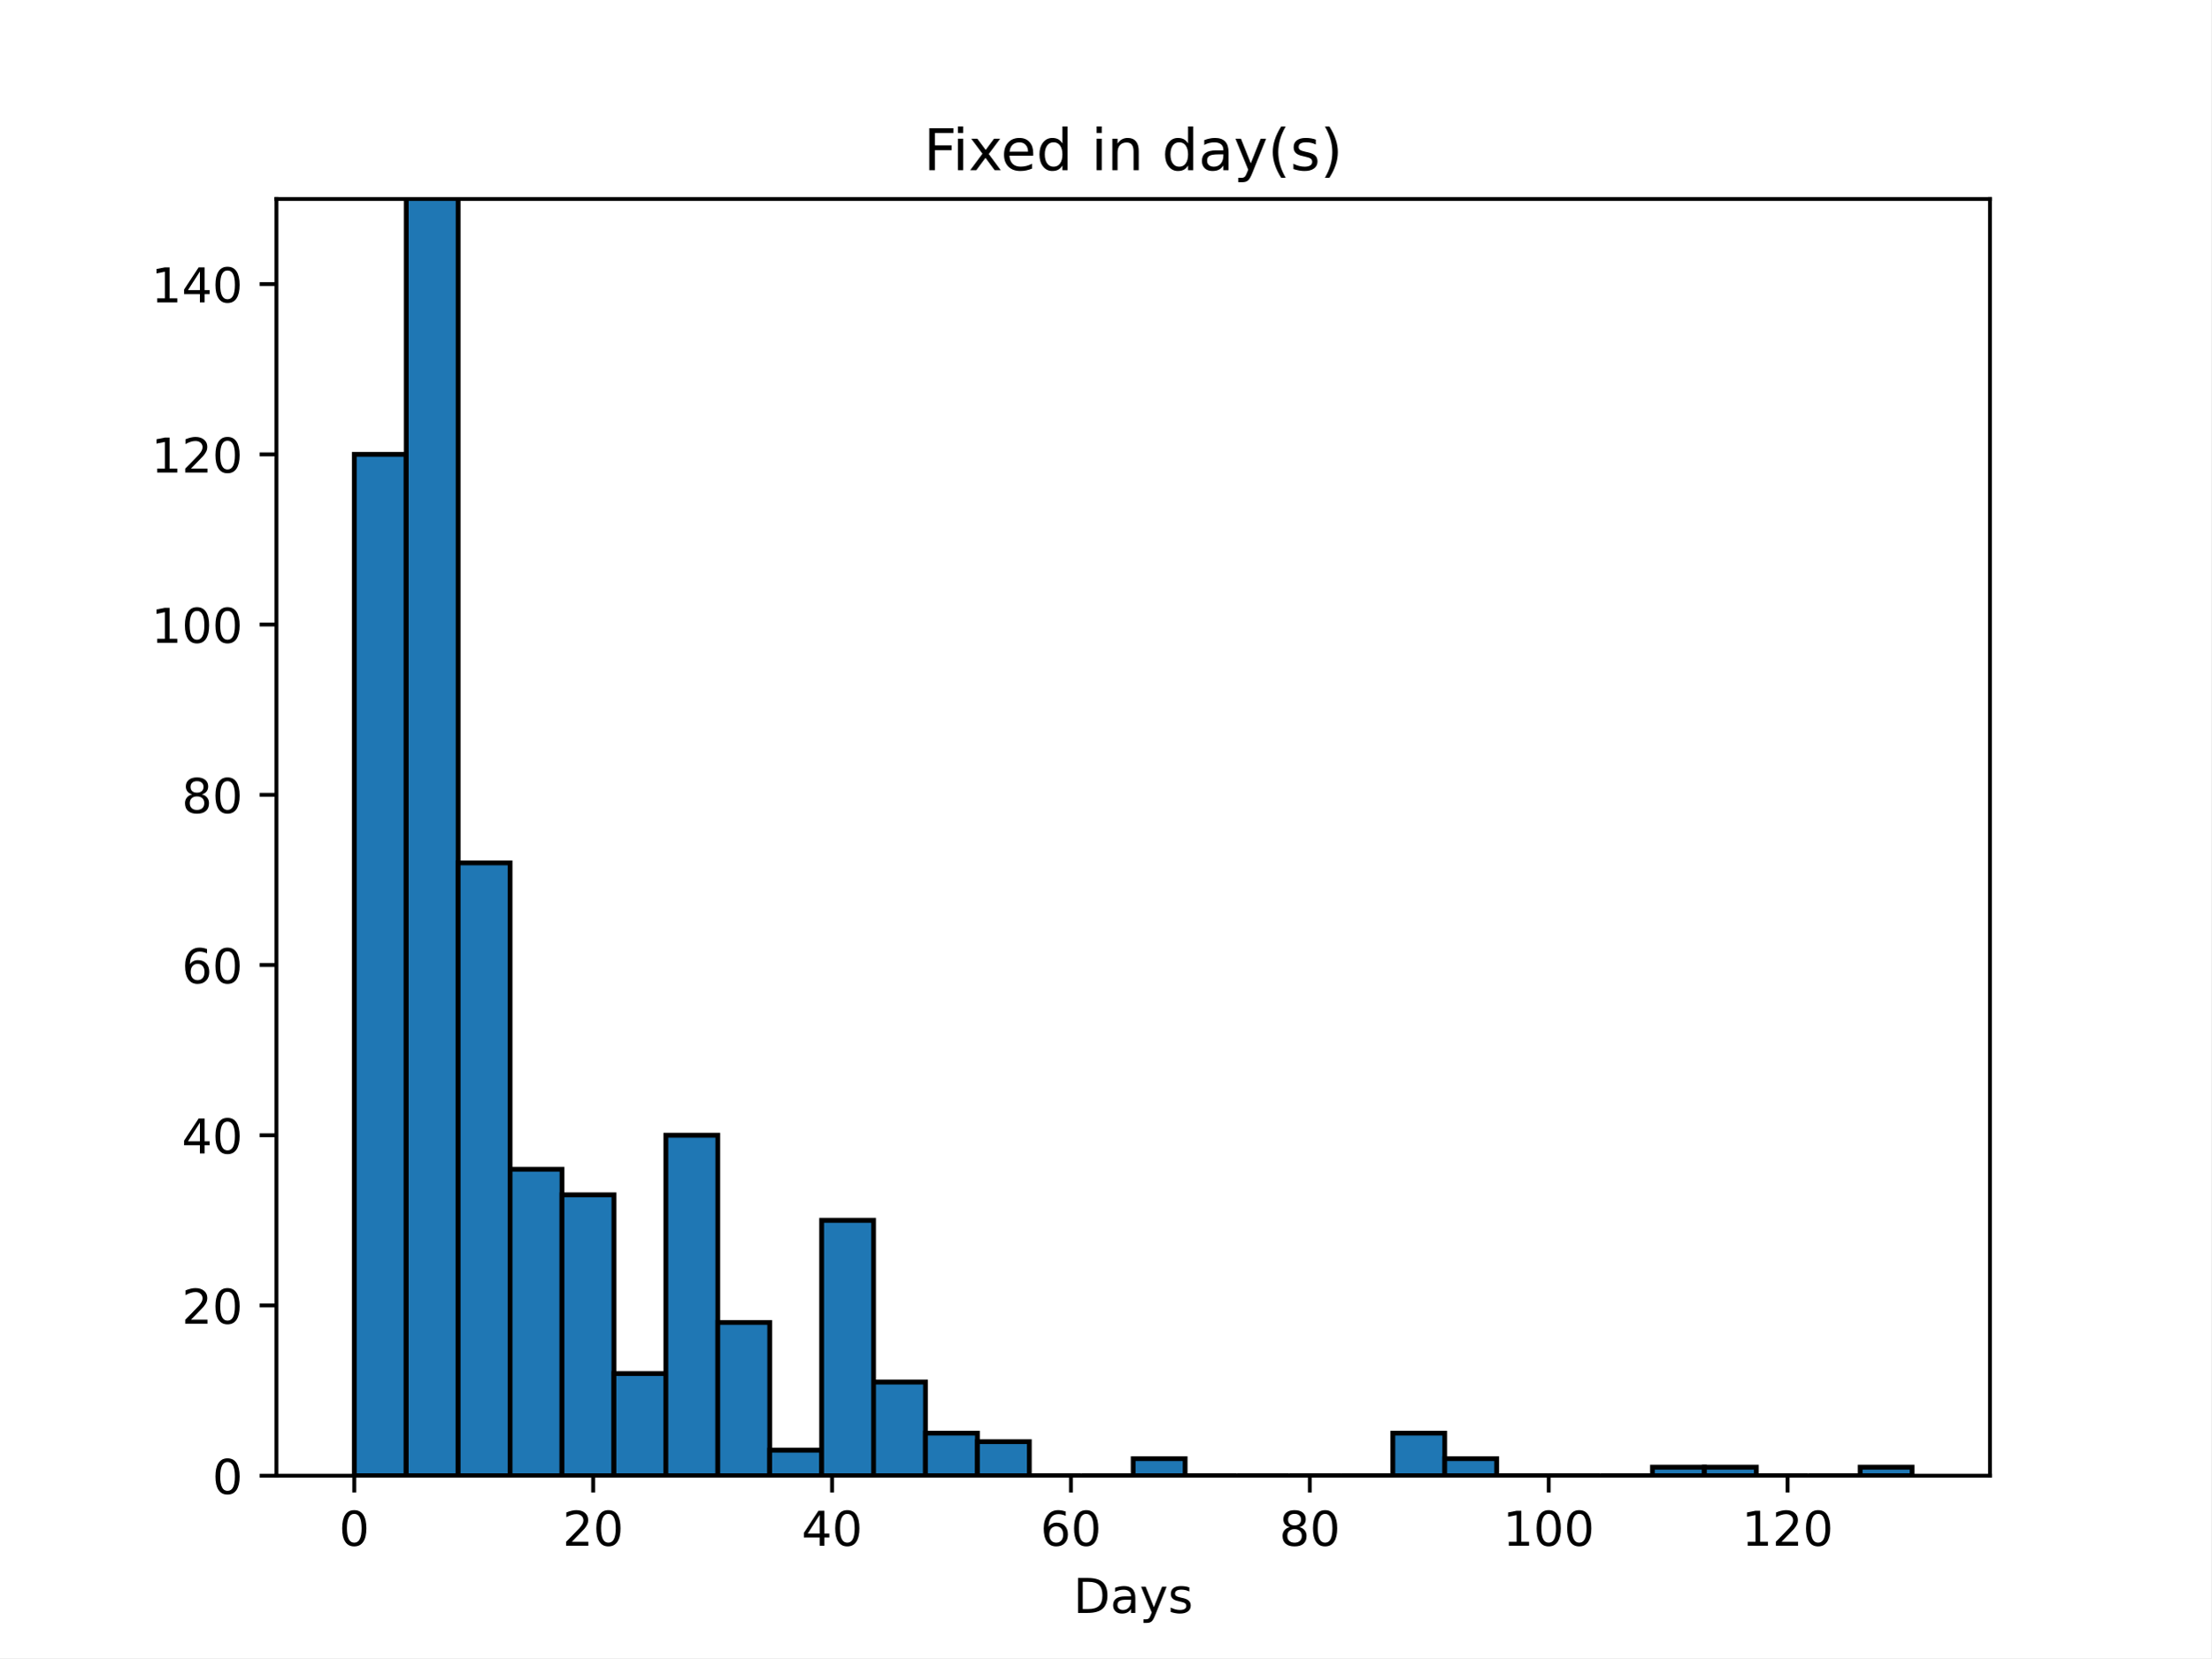
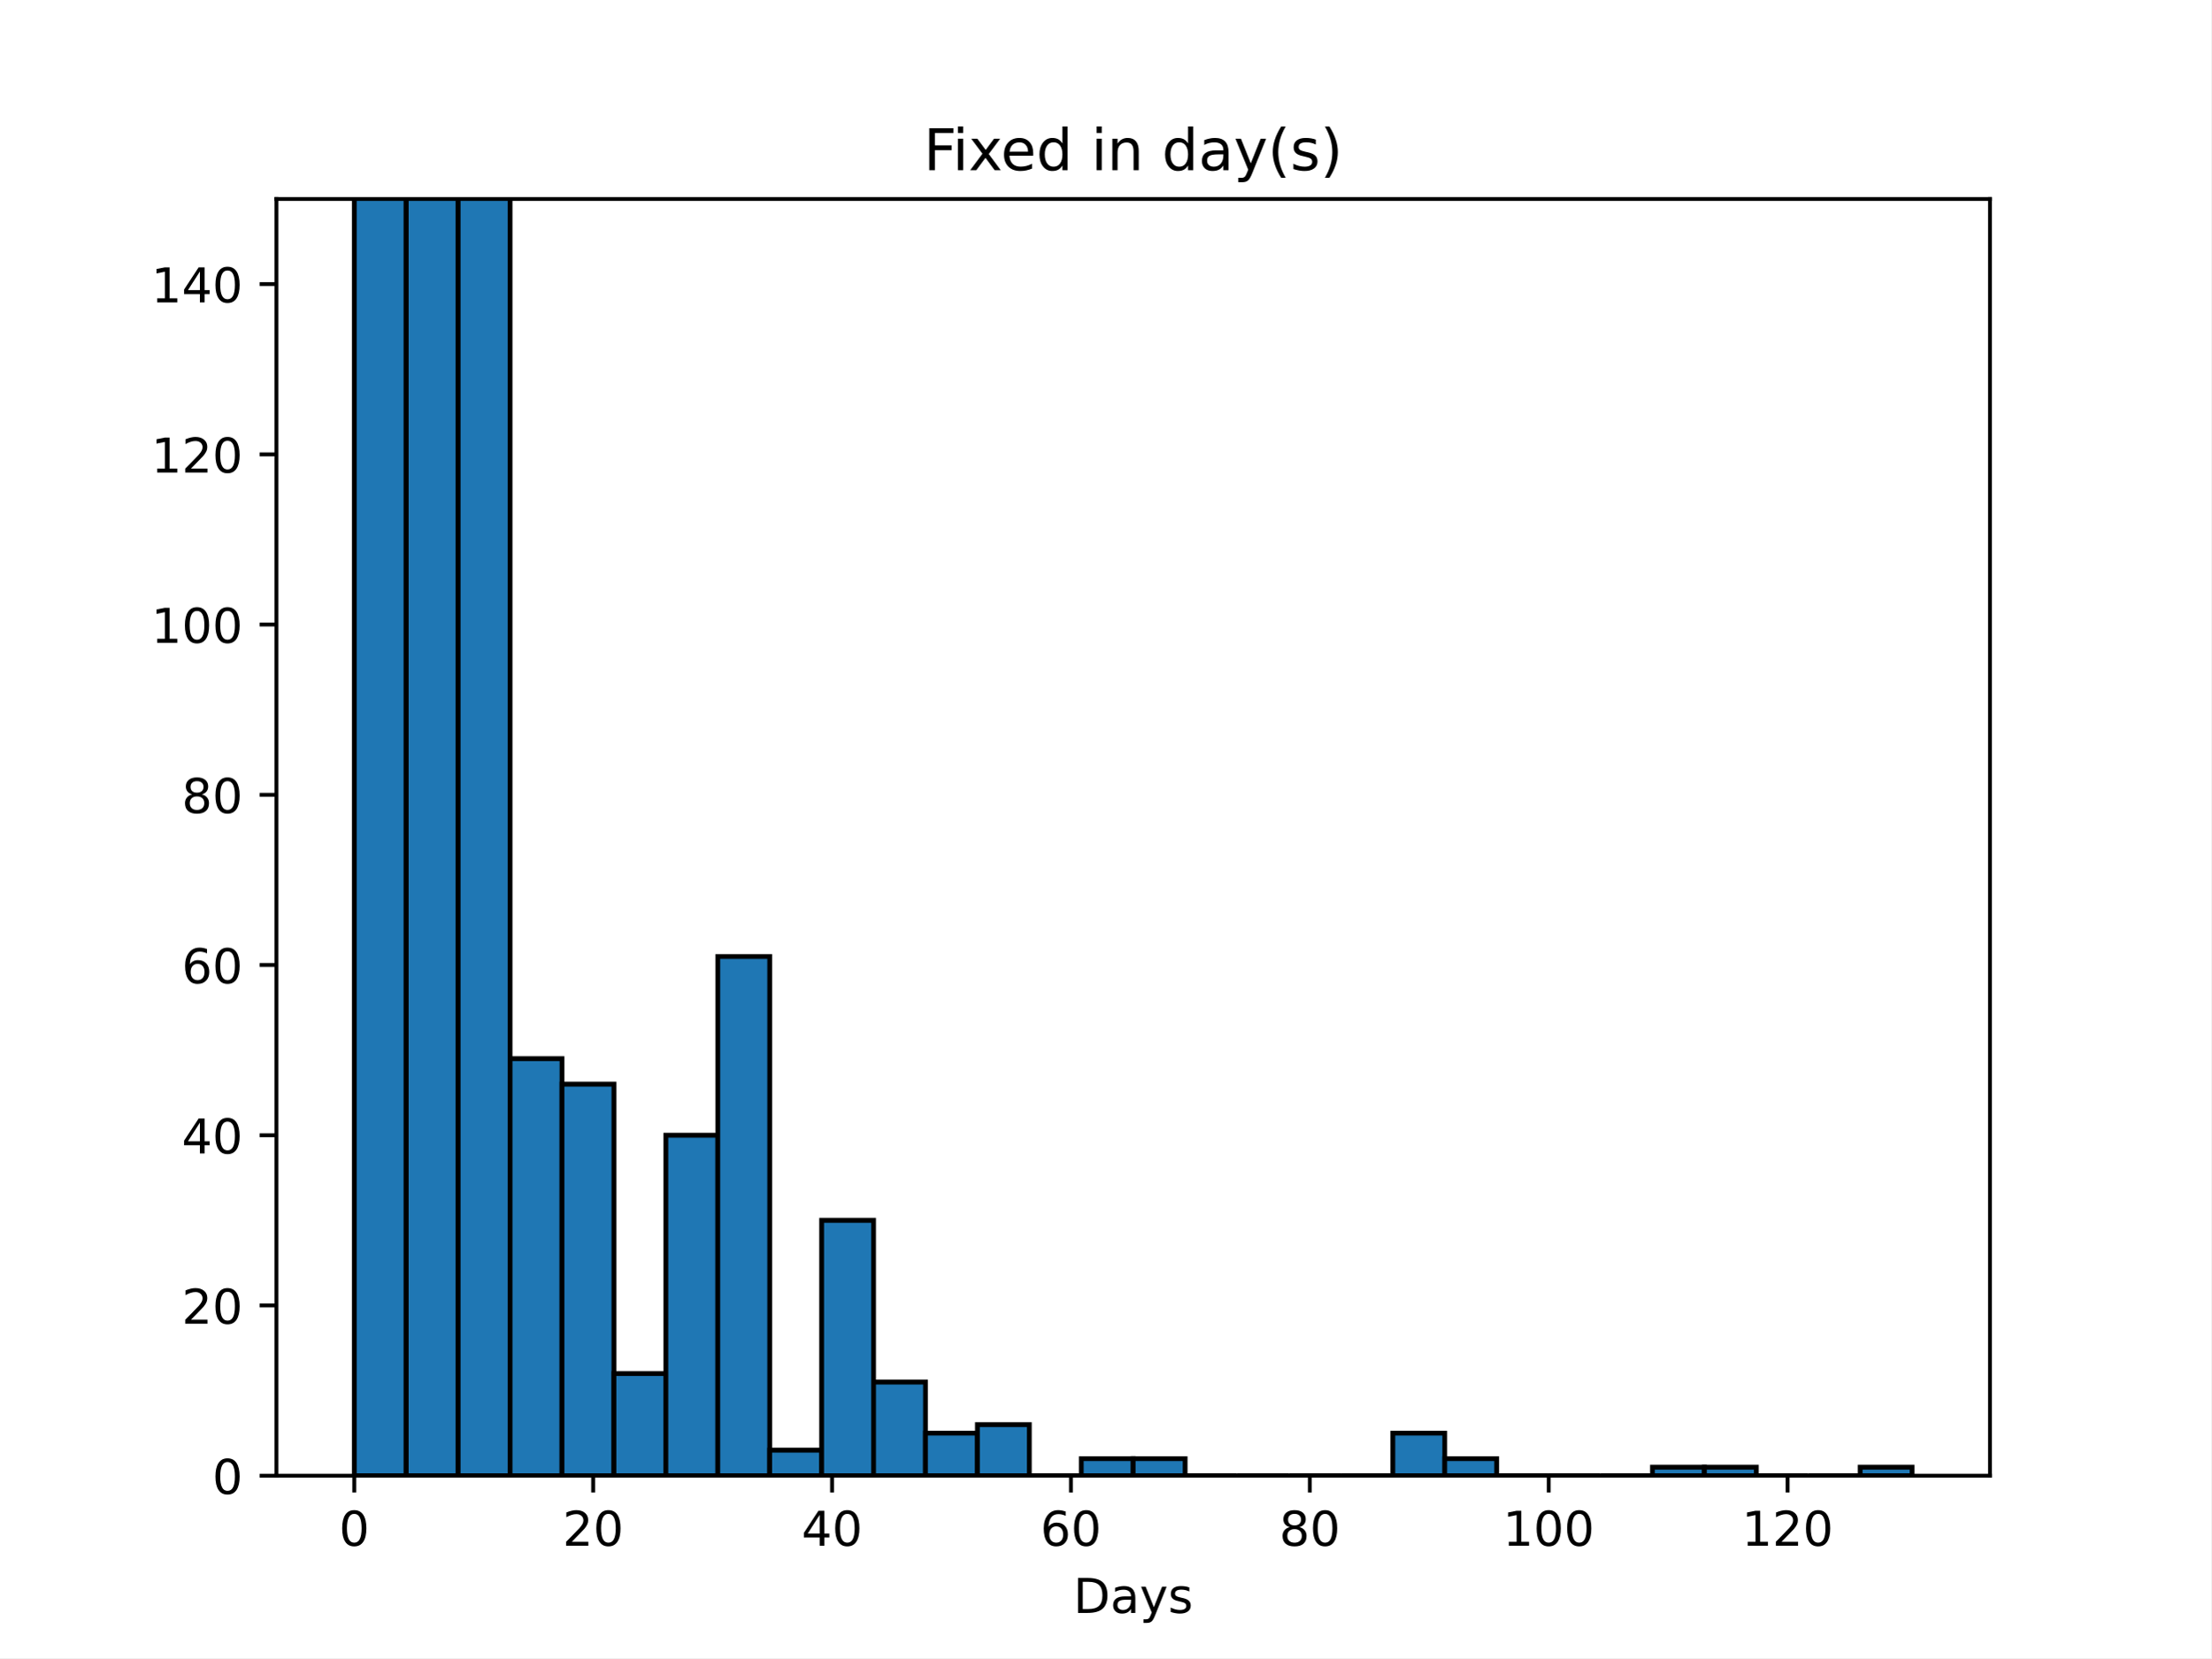
<svg xmlns="http://www.w3.org/2000/svg" xmlns:xlink="http://www.w3.org/1999/xlink" width="460.8pt" height="345.6pt" viewBox="0 0 460.8 345.6" version="1.1">
  <defs>
    <style type="text/css">*{stroke-linejoin: round; stroke-linecap: butt}</style>
  </defs>
  <g id="figure_1">
    <g id="patch_1">
      <path d="M 0 345.6  L 460.8 345.6  L 460.8 0  L 0 0  z " style="fill: #ffffff" />
    </g>
    <g id="axes_1">
      <g id="patch_2">
        <path d="M 57.6 307.584  L 414.72 307.584  L 414.72 41.472  L 57.6 41.472  z " style="fill: #ffffff" />
      </g>
      <g id="patch_3">
-         <path d="M 73.833 307.584  L 84.655 307.584  L 84.655 94.694  L 73.833 94.694  z " clip-path="url(#pbd4286ffa8)" style="fill: #1f77b4; stroke: #000000; stroke-linejoin: miter" />
+         <path d="M 73.833 307.584  L 84.655 307.584  L 84.655 30.828  L 73.833 30.828  z " clip-path="url(#p1c0fcd4fd0)" style="fill: #1f77b4; stroke: #000000; stroke-linejoin: miter" />
      </g>
      <g id="patch_4">
-         <path d="M 84.655 307.584  L 95.476 307.584  L 95.476 -59.651  L 84.655 -59.651  z " clip-path="url(#pbd4286ffa8)" style="fill: #1f77b4; stroke: #000000; stroke-linejoin: miter" />
+         <path d="M 84.655 307.584  L 95.476 307.584  L 95.476 -57.876  L 84.655 -57.876  z " clip-path="url(#p1c0fcd4fd0)" style="fill: #1f77b4; stroke: #000000; stroke-linejoin: miter" />
      </g>
      <g id="patch_5">
-         <path d="M 95.476 307.584  L 106.298 307.584  L 106.298 179.85  L 95.476 179.85  z " clip-path="url(#pbd4286ffa8)" style="fill: #1f77b4; stroke: #000000; stroke-linejoin: miter" />
+         <path d="M 95.476 307.584  L 106.298 307.584  L 106.298 23.731  L 95.476 23.731  z " clip-path="url(#p1c0fcd4fd0)" style="fill: #1f77b4; stroke: #000000; stroke-linejoin: miter" />
      </g>
      <g id="patch_6">
-         <path d="M 106.298 307.584  L 117.12 307.584  L 117.12 243.717  L 106.298 243.717  z " clip-path="url(#pbd4286ffa8)" style="fill: #1f77b4; stroke: #000000; stroke-linejoin: miter" />
+         <path d="M 106.298 307.584  L 117.12 307.584  L 117.12 220.654  L 106.298 220.654  z " clip-path="url(#p1c0fcd4fd0)" style="fill: #1f77b4; stroke: #000000; stroke-linejoin: miter" />
      </g>
      <g id="patch_7">
-         <path d="M 117.12 307.584  L 127.942 307.584  L 127.942 249.039  L 117.12 249.039  z " clip-path="url(#pbd4286ffa8)" style="fill: #1f77b4; stroke: #000000; stroke-linejoin: miter" />
+         <path d="M 117.12 307.584  L 127.942 307.584  L 127.942 225.976  L 117.12 225.976  z " clip-path="url(#p1c0fcd4fd0)" style="fill: #1f77b4; stroke: #000000; stroke-linejoin: miter" />
      </g>
      <g id="patch_8">
-         <path d="M 127.942 307.584  L 138.764 307.584  L 138.764 286.295  L 127.942 286.295  z " clip-path="url(#pbd4286ffa8)" style="fill: #1f77b4; stroke: #000000; stroke-linejoin: miter" />
+         <path d="M 127.942 307.584  L 138.764 307.584  L 138.764 286.295  L 127.942 286.295  z " clip-path="url(#p1c0fcd4fd0)" style="fill: #1f77b4; stroke: #000000; stroke-linejoin: miter" />
      </g>
      <g id="patch_9">
-         <path d="M 138.764 307.584  L 149.585 307.584  L 149.585 236.621  L 138.764 236.621  z " clip-path="url(#pbd4286ffa8)" style="fill: #1f77b4; stroke: #000000; stroke-linejoin: miter" />
+         <path d="M 138.764 307.584  L 149.585 307.584  L 149.585 236.621  L 138.764 236.621  z " clip-path="url(#p1c0fcd4fd0)" style="fill: #1f77b4; stroke: #000000; stroke-linejoin: miter" />
      </g>
      <g id="patch_10">
-         <path d="M 149.585 307.584  L 160.407 307.584  L 160.407 275.651  L 149.585 275.651  z " clip-path="url(#pbd4286ffa8)" style="fill: #1f77b4; stroke: #000000; stroke-linejoin: miter" />
+         <path d="M 149.585 307.584  L 160.407 307.584  L 160.407 199.365  L 149.585 199.365  z " clip-path="url(#p1c0fcd4fd0)" style="fill: #1f77b4; stroke: #000000; stroke-linejoin: miter" />
      </g>
      <g id="patch_11">
-         <path d="M 160.407 307.584  L 171.229 307.584  L 171.229 302.262  L 160.407 302.262  z " clip-path="url(#pbd4286ffa8)" style="fill: #1f77b4; stroke: #000000; stroke-linejoin: miter" />
+         <path d="M 160.407 307.584  L 171.229 307.584  L 171.229 302.262  L 160.407 302.262  z " clip-path="url(#p1c0fcd4fd0)" style="fill: #1f77b4; stroke: #000000; stroke-linejoin: miter" />
      </g>
      <g id="patch_12">
-         <path d="M 171.229 307.584  L 182.051 307.584  L 182.051 254.362  L 171.229 254.362  z " clip-path="url(#pbd4286ffa8)" style="fill: #1f77b4; stroke: #000000; stroke-linejoin: miter" />
+         <path d="M 171.229 307.584  L 182.051 307.584  L 182.051 254.362  L 171.229 254.362  z " clip-path="url(#p1c0fcd4fd0)" style="fill: #1f77b4; stroke: #000000; stroke-linejoin: miter" />
      </g>
      <g id="patch_13">
-         <path d="M 182.051 307.584  L 192.873 307.584  L 192.873 288.069  L 182.051 288.069  z " clip-path="url(#pbd4286ffa8)" style="fill: #1f77b4; stroke: #000000; stroke-linejoin: miter" />
+         <path d="M 182.051 307.584  L 192.873 307.584  L 192.873 288.069  L 182.051 288.069  z " clip-path="url(#p1c0fcd4fd0)" style="fill: #1f77b4; stroke: #000000; stroke-linejoin: miter" />
      </g>
      <g id="patch_14">
-         <path d="M 192.873 307.584  L 203.695 307.584  L 203.695 298.714  L 192.873 298.714  z " clip-path="url(#pbd4286ffa8)" style="fill: #1f77b4; stroke: #000000; stroke-linejoin: miter" />
+         <path d="M 192.873 307.584  L 203.695 307.584  L 203.695 298.714  L 192.873 298.714  z " clip-path="url(#p1c0fcd4fd0)" style="fill: #1f77b4; stroke: #000000; stroke-linejoin: miter" />
      </g>
      <g id="patch_15">
-         <path d="M 203.695 307.584  L 214.516 307.584  L 214.516 300.488  L 203.695 300.488  z " clip-path="url(#pbd4286ffa8)" style="fill: #1f77b4; stroke: #000000; stroke-linejoin: miter" />
+         <path d="M 203.695 307.584  L 214.516 307.584  L 214.516 296.94  L 203.695 296.94  z " clip-path="url(#p1c0fcd4fd0)" style="fill: #1f77b4; stroke: #000000; stroke-linejoin: miter" />
      </g>
      <g id="patch_16">
-         <path d="M 214.516 307.584  L 225.338 307.584  L 225.338 307.584  L 214.516 307.584  z " clip-path="url(#pbd4286ffa8)" style="fill: #1f77b4; stroke: #000000; stroke-linejoin: miter" />
+         <path d="M 214.516 307.584  L 225.338 307.584  L 225.338 307.584  L 214.516 307.584  z " clip-path="url(#p1c0fcd4fd0)" style="fill: #1f77b4; stroke: #000000; stroke-linejoin: miter" />
      </g>
      <g id="patch_17">
-         <path d="M 225.338 307.584  L 236.16 307.584  L 236.16 307.584  L 225.338 307.584  z " clip-path="url(#pbd4286ffa8)" style="fill: #1f77b4; stroke: #000000; stroke-linejoin: miter" />
+         <path d="M 225.338 307.584  L 236.16 307.584  L 236.16 304.036  L 225.338 304.036  z " clip-path="url(#p1c0fcd4fd0)" style="fill: #1f77b4; stroke: #000000; stroke-linejoin: miter" />
      </g>
      <g id="patch_18">
-         <path d="M 236.16 307.584  L 246.982 307.584  L 246.982 304.036  L 236.16 304.036  z " clip-path="url(#pbd4286ffa8)" style="fill: #1f77b4; stroke: #000000; stroke-linejoin: miter" />
+         <path d="M 236.16 307.584  L 246.982 307.584  L 246.982 304.036  L 236.16 304.036  z " clip-path="url(#p1c0fcd4fd0)" style="fill: #1f77b4; stroke: #000000; stroke-linejoin: miter" />
      </g>
      <g id="patch_19">
-         <path d="M 246.982 307.584  L 257.804 307.584  L 257.804 307.584  L 246.982 307.584  z " clip-path="url(#pbd4286ffa8)" style="fill: #1f77b4; stroke: #000000; stroke-linejoin: miter" />
+         <path d="M 246.982 307.584  L 257.804 307.584  L 257.804 307.584  L 246.982 307.584  z " clip-path="url(#p1c0fcd4fd0)" style="fill: #1f77b4; stroke: #000000; stroke-linejoin: miter" />
      </g>
      <g id="patch_20">
-         <path d="M 257.804 307.584  L 268.625 307.584  L 268.625 307.584  L 257.804 307.584  z " clip-path="url(#pbd4286ffa8)" style="fill: #1f77b4; stroke: #000000; stroke-linejoin: miter" />
+         <path d="M 257.804 307.584  L 268.625 307.584  L 268.625 307.584  L 257.804 307.584  z " clip-path="url(#p1c0fcd4fd0)" style="fill: #1f77b4; stroke: #000000; stroke-linejoin: miter" />
      </g>
      <g id="patch_21">
-         <path d="M 268.625 307.584  L 279.447 307.584  L 279.447 307.584  L 268.625 307.584  z " clip-path="url(#pbd4286ffa8)" style="fill: #1f77b4; stroke: #000000; stroke-linejoin: miter" />
+         <path d="M 268.625 307.584  L 279.447 307.584  L 279.447 307.584  L 268.625 307.584  z " clip-path="url(#p1c0fcd4fd0)" style="fill: #1f77b4; stroke: #000000; stroke-linejoin: miter" />
      </g>
      <g id="patch_22">
-         <path d="M 279.447 307.584  L 290.269 307.584  L 290.269 307.584  L 279.447 307.584  z " clip-path="url(#pbd4286ffa8)" style="fill: #1f77b4; stroke: #000000; stroke-linejoin: miter" />
+         <path d="M 279.447 307.584  L 290.269 307.584  L 290.269 307.584  L 279.447 307.584  z " clip-path="url(#p1c0fcd4fd0)" style="fill: #1f77b4; stroke: #000000; stroke-linejoin: miter" />
      </g>
      <g id="patch_23">
-         <path d="M 290.269 307.584  L 301.091 307.584  L 301.091 298.714  L 290.269 298.714  z " clip-path="url(#pbd4286ffa8)" style="fill: #1f77b4; stroke: #000000; stroke-linejoin: miter" />
+         <path d="M 290.269 307.584  L 301.091 307.584  L 301.091 298.714  L 290.269 298.714  z " clip-path="url(#p1c0fcd4fd0)" style="fill: #1f77b4; stroke: #000000; stroke-linejoin: miter" />
      </g>
      <g id="patch_24">
-         <path d="M 301.091 307.584  L 311.913 307.584  L 311.913 304.036  L 301.091 304.036  z " clip-path="url(#pbd4286ffa8)" style="fill: #1f77b4; stroke: #000000; stroke-linejoin: miter" />
+         <path d="M 301.091 307.584  L 311.913 307.584  L 311.913 304.036  L 301.091 304.036  z " clip-path="url(#p1c0fcd4fd0)" style="fill: #1f77b4; stroke: #000000; stroke-linejoin: miter" />
      </g>
      <g id="patch_25">
-         <path d="M 311.913 307.584  L 322.735 307.584  L 322.735 307.584  L 311.913 307.584  z " clip-path="url(#pbd4286ffa8)" style="fill: #1f77b4; stroke: #000000; stroke-linejoin: miter" />
+         <path d="M 311.913 307.584  L 322.735 307.584  L 322.735 307.584  L 311.913 307.584  z " clip-path="url(#p1c0fcd4fd0)" style="fill: #1f77b4; stroke: #000000; stroke-linejoin: miter" />
      </g>
      <g id="patch_26">
-         <path d="M 322.735 307.584  L 333.556 307.584  L 333.556 307.584  L 322.735 307.584  z " clip-path="url(#pbd4286ffa8)" style="fill: #1f77b4; stroke: #000000; stroke-linejoin: miter" />
+         <path d="M 322.735 307.584  L 333.556 307.584  L 333.556 307.584  L 322.735 307.584  z " clip-path="url(#p1c0fcd4fd0)" style="fill: #1f77b4; stroke: #000000; stroke-linejoin: miter" />
      </g>
      <g id="patch_27">
-         <path d="M 333.556 307.584  L 344.378 307.584  L 344.378 307.584  L 333.556 307.584  z " clip-path="url(#pbd4286ffa8)" style="fill: #1f77b4; stroke: #000000; stroke-linejoin: miter" />
+         <path d="M 333.556 307.584  L 344.378 307.584  L 344.378 307.584  L 333.556 307.584  z " clip-path="url(#p1c0fcd4fd0)" style="fill: #1f77b4; stroke: #000000; stroke-linejoin: miter" />
      </g>
      <g id="patch_28">
-         <path d="M 344.378 307.584  L 355.2 307.584  L 355.2 305.81  L 344.378 305.81  z " clip-path="url(#pbd4286ffa8)" style="fill: #1f77b4; stroke: #000000; stroke-linejoin: miter" />
+         <path d="M 344.378 307.584  L 355.2 307.584  L 355.2 305.81  L 344.378 305.81  z " clip-path="url(#p1c0fcd4fd0)" style="fill: #1f77b4; stroke: #000000; stroke-linejoin: miter" />
      </g>
      <g id="patch_29">
-         <path d="M 355.2 307.584  L 366.022 307.584  L 366.022 305.81  L 355.2 305.81  z " clip-path="url(#pbd4286ffa8)" style="fill: #1f77b4; stroke: #000000; stroke-linejoin: miter" />
+         <path d="M 355.2 307.584  L 366.022 307.584  L 366.022 305.81  L 355.2 305.81  z " clip-path="url(#p1c0fcd4fd0)" style="fill: #1f77b4; stroke: #000000; stroke-linejoin: miter" />
      </g>
      <g id="patch_30">
-         <path d="M 366.022 307.584  L 376.844 307.584  L 376.844 307.584  L 366.022 307.584  z " clip-path="url(#pbd4286ffa8)" style="fill: #1f77b4; stroke: #000000; stroke-linejoin: miter" />
+         <path d="M 366.022 307.584  L 376.844 307.584  L 376.844 307.584  L 366.022 307.584  z " clip-path="url(#p1c0fcd4fd0)" style="fill: #1f77b4; stroke: #000000; stroke-linejoin: miter" />
      </g>
      <g id="patch_31">
-         <path d="M 376.844 307.584  L 387.665 307.584  L 387.665 307.584  L 376.844 307.584  z " clip-path="url(#pbd4286ffa8)" style="fill: #1f77b4; stroke: #000000; stroke-linejoin: miter" />
+         <path d="M 376.844 307.584  L 387.665 307.584  L 387.665 307.584  L 376.844 307.584  z " clip-path="url(#p1c0fcd4fd0)" style="fill: #1f77b4; stroke: #000000; stroke-linejoin: miter" />
      </g>
      <g id="patch_32">
-         <path d="M 387.665 307.584  L 398.487 307.584  L 398.487 305.81  L 387.665 305.81  z " clip-path="url(#pbd4286ffa8)" style="fill: #1f77b4; stroke: #000000; stroke-linejoin: miter" />
+         <path d="M 387.665 307.584  L 398.487 307.584  L 398.487 305.81  L 387.665 305.81  z " clip-path="url(#p1c0fcd4fd0)" style="fill: #1f77b4; stroke: #000000; stroke-linejoin: miter" />
      </g>
      <g id="matplotlib.axis_1">
        <g id="xtick_1">
          <g id="line2d_1">
            <defs>
-               <path id="m1cabbea850" d="M 0 0  L 0 3.5  " style="stroke: #000000; stroke-width: 0.8" />
+               <path id="m74e9aa4890" d="M 0 0  L 0 3.5  " style="stroke: #000000; stroke-width: 0.8" />
            </defs>
            <g>
-               <use xlink:href="#m1cabbea850" x="73.825" y="307.584" style="stroke: #000000; stroke-width: 0.8" />
+               <use xlink:href="#m74e9aa4890" x="73.825" y="307.584" style="stroke: #000000; stroke-width: 0.8" />
            </g>
          </g>
          <g id="text_1">
            <g transform="translate(70.64381 322.1817) scale(0.1 -0.1)">
              <defs>
                <path id="DejaVuSans-13" d="M 2034 4250  Q 1547 4250 1301 3770  Q 1056 3291 1056 2328  Q 1056 1369 1301 889  Q 1547 409 2034 409  Q 2525 409 2770 889  Q 3016 1369 3016 2328  Q 3016 3291 2770 3770  Q 2525 4250 2034 4250  z M 2034 4750  Q 2819 4750 3233 4129  Q 3647 3509 3647 2328  Q 3647 1150 3233 529  Q 2819 -91 2034 -91  Q 1250 -91 836 529  Q 422 1150 422 2328  Q 422 3509 836 4129  Q 1250 4750 2034 4750  z " transform="scale(0.015625)" />
              </defs>
              <use xlink:href="#DejaVuSans-13" />
            </g>
          </g>
        </g>
        <g id="xtick_2">
          <g id="line2d_2">
            <g>
-               <use xlink:href="#m1cabbea850" x="123.612" y="307.584" style="stroke: #000000; stroke-width: 0.8" />
+               <use xlink:href="#m74e9aa4890" x="123.612" y="307.584" style="stroke: #000000; stroke-width: 0.8" />
            </g>
          </g>
          <g id="text_2">
            <g transform="translate(117.2493 322.1817) scale(0.1 -0.1)">
              <defs>
                <path id="DejaVuSans-15" d="M 1228 531  L 3431 531  L 3431 0  L 469 0  L 469 531  Q 828 903 1448 1529  Q 2069 2156 2228 2338  Q 2531 2678 2651 2914  Q 2772 3150 2772 3378  Q 2772 3750 2511 3984  Q 2250 4219 1831 4219  Q 1534 4219 1204 4116  Q 875 4013 500 3803  L 500 4441  Q 881 4594 1212 4672  Q 1544 4750 1819 4750  Q 2544 4750 2975 4387  Q 3406 4025 3406 3419  Q 3406 3131 3298 2873  Q 3191 2616 2906 2266  Q 2828 2175 2409 1742  Q 1991 1309 1228 531  z " transform="scale(0.015625)" />
              </defs>
              <use xlink:href="#DejaVuSans-15" />
              <use xlink:href="#DejaVuSans-13" transform="translate(63.625 0)" />
            </g>
          </g>
        </g>
        <g id="xtick_3">
          <g id="line2d_3">
            <g>
-               <use xlink:href="#m1cabbea850" x="173.398" y="307.584" style="stroke: #000000; stroke-width: 0.8" />
+               <use xlink:href="#m74e9aa4890" x="173.398" y="307.584" style="stroke: #000000; stroke-width: 0.8" />
            </g>
          </g>
          <g id="text_3">
            <g transform="translate(167.036 322.1817) scale(0.1 -0.1)">
              <defs>
                <path id="DejaVuSans-17" d="M 2419 4116  L 825 1625  L 2419 1625  L 2419 4116  z M 2253 4666  L 3047 4666  L 3047 1625  L 3713 1625  L 3713 1100  L 3047 1100  L 3047 0  L 2419 0  L 2419 1100  L 313 1100  L 313 1709  L 2253 4666  z " transform="scale(0.015625)" />
              </defs>
              <use xlink:href="#DejaVuSans-17" />
              <use xlink:href="#DejaVuSans-13" transform="translate(63.625 0)" />
            </g>
          </g>
        </g>
        <g id="xtick_4">
          <g id="line2d_4">
            <g>
-               <use xlink:href="#m1cabbea850" x="223.185" y="307.584" style="stroke: #000000; stroke-width: 0.8" />
+               <use xlink:href="#m74e9aa4890" x="223.185" y="307.584" style="stroke: #000000; stroke-width: 0.8" />
            </g>
          </g>
          <g id="text_4">
            <g transform="translate(216.8227 322.1817) scale(0.1 -0.1)">
              <defs>
                <path id="DejaVuSans-19" d="M 2113 2584  Q 1688 2584 1439 2293  Q 1191 2003 1191 1497  Q 1191 994 1439 701  Q 1688 409 2113 409  Q 2538 409 2786 701  Q 3034 994 3034 1497  Q 3034 2003 2786 2293  Q 2538 2584 2113 2584  z M 3366 4563  L 3366 3988  Q 3128 4100 2886 4159  Q 2644 4219 2406 4219  Q 1781 4219 1451 3797  Q 1122 3375 1075 2522  Q 1259 2794 1537 2939  Q 1816 3084 2150 3084  Q 2853 3084 3261 2657  Q 3669 2231 3669 1497  Q 3669 778 3244 343  Q 2819 -91 2113 -91  Q 1303 -91 875 529  Q 447 1150 447 2328  Q 447 3434 972 4092  Q 1497 4750 2381 4750  Q 2619 4750 2861 4703  Q 3103 4656 3366 4563  z " transform="scale(0.015625)" />
              </defs>
              <use xlink:href="#DejaVuSans-19" />
              <use xlink:href="#DejaVuSans-13" transform="translate(63.625 0)" />
            </g>
          </g>
        </g>
        <g id="xtick_5">
          <g id="line2d_5">
            <g>
-               <use xlink:href="#m1cabbea850" x="272.972" y="307.584" style="stroke: #000000; stroke-width: 0.8" />
+               <use xlink:href="#m74e9aa4890" x="272.972" y="307.584" style="stroke: #000000; stroke-width: 0.8" />
            </g>
          </g>
          <g id="text_5">
            <g transform="translate(266.6094 322.1817) scale(0.1 -0.1)">
              <defs>
                <path id="DejaVuSans-1b" d="M 2034 2216  Q 1584 2216 1326 1975  Q 1069 1734 1069 1313  Q 1069 891 1326 650  Q 1584 409 2034 409  Q 2484 409 2743 651  Q 3003 894 3003 1313  Q 3003 1734 2745 1975  Q 2488 2216 2034 2216  z M 1403 2484  Q 997 2584 770 2862  Q 544 3141 544 3541  Q 544 4100 942 4425  Q 1341 4750 2034 4750  Q 2731 4750 3128 4425  Q 3525 4100 3525 3541  Q 3525 3141 3298 2862  Q 3072 2584 2669 2484  Q 3125 2378 3379 2068  Q 3634 1759 3634 1313  Q 3634 634 3220 271  Q 2806 -91 2034 -91  Q 1263 -91 848 271  Q 434 634 434 1313  Q 434 1759 690 2068  Q 947 2378 1403 2484  z M 1172 3481  Q 1172 3119 1398 2916  Q 1625 2713 2034 2713  Q 2441 2713 2670 2916  Q 2900 3119 2900 3481  Q 2900 3844 2670 4047  Q 2441 4250 2034 4250  Q 1625 4250 1398 4047  Q 1172 3844 1172 3481  z " transform="scale(0.015625)" />
              </defs>
              <use xlink:href="#DejaVuSans-1b" />
              <use xlink:href="#DejaVuSans-13" transform="translate(63.625 0)" />
            </g>
          </g>
        </g>
        <g id="xtick_6">
          <g id="line2d_6">
            <g>
-               <use xlink:href="#m1cabbea850" x="322.759" y="307.584" style="stroke: #000000; stroke-width: 0.8" />
+               <use xlink:href="#m74e9aa4890" x="322.759" y="307.584" style="stroke: #000000; stroke-width: 0.8" />
            </g>
          </g>
          <g id="text_6">
            <g transform="translate(313.2149 322.1817) scale(0.1 -0.1)">
              <defs>
                <path id="DejaVuSans-14" d="M 794 531  L 1825 531  L 1825 4091  L 703 3866  L 703 4441  L 1819 4666  L 2450 4666  L 2450 531  L 3481 531  L 3481 0  L 794 0  L 794 531  z " transform="scale(0.015625)" />
              </defs>
              <use xlink:href="#DejaVuSans-14" />
              <use xlink:href="#DejaVuSans-13" transform="translate(63.625 0)" />
              <use xlink:href="#DejaVuSans-13" transform="translate(127.25 0)" />
            </g>
          </g>
        </g>
        <g id="xtick_7">
          <g id="line2d_7">
            <g>
-               <use xlink:href="#m1cabbea850" x="372.545" y="307.584" style="stroke: #000000; stroke-width: 0.8" />
+               <use xlink:href="#m74e9aa4890" x="372.545" y="307.584" style="stroke: #000000; stroke-width: 0.8" />
            </g>
          </g>
          <g id="text_7">
            <g transform="translate(363.0016 322.1817) scale(0.1 -0.1)">
              <use xlink:href="#DejaVuSans-14" />
              <use xlink:href="#DejaVuSans-15" transform="translate(63.625 0)" />
              <use xlink:href="#DejaVuSans-13" transform="translate(127.25 0)" />
            </g>
          </g>
        </g>
        <g id="text_8">
          <g transform="translate(223.6819 336.1817) scale(0.1 -0.1)">
            <defs>
              <path id="DejaVuSans-27" d="M 1259 4147  L 1259 519  L 2022 519  Q 2988 519 3436 956  Q 3884 1394 3884 2338  Q 3884 3275 3436 3711  Q 2988 4147 2022 4147  L 1259 4147  z M 628 4666  L 1925 4666  Q 3281 4666 3915 4102  Q 4550 3538 4550 2338  Q 4550 1131 3912 565  Q 3275 0 1925 0  L 628 0  L 628 4666  z " transform="scale(0.015625)" />
              <path id="DejaVuSans-44" d="M 2194 1759  Q 1497 1759 1228 1600  Q 959 1441 959 1056  Q 959 750 1161 570  Q 1363 391 1709 391  Q 2188 391 2477 730  Q 2766 1069 2766 1631  L 2766 1759  L 2194 1759  z M 3341 1997  L 3341 0  L 2766 0  L 2766 531  Q 2569 213 2275 61  Q 1981 -91 1556 -91  Q 1019 -91 701 211  Q 384 513 384 1019  Q 384 1609 779 1909  Q 1175 2209 1959 2209  L 2766 2209  L 2766 2266  Q 2766 2663 2505 2880  Q 2244 3097 1772 3097  Q 1472 3097 1187 3025  Q 903 2953 641 2809  L 641 3341  Q 956 3463 1253 3523  Q 1550 3584 1831 3584  Q 2591 3584 2966 3190  Q 3341 2797 3341 1997  z " transform="scale(0.015625)" />
              <path id="DejaVuSans-5c" d="M 2059 -325  Q 1816 -950 1584 -1140  Q 1353 -1331 966 -1331  L 506 -1331  L 506 -850  L 844 -850  Q 1081 -850 1212 -737  Q 1344 -625 1503 -206  L 1606 56  L 191 3500  L 800 3500  L 1894 763  L 2988 3500  L 3597 3500  L 2059 -325  z " transform="scale(0.015625)" />
              <path id="DejaVuSans-56" d="M 2834 3397  L 2834 2853  Q 2591 2978 2328 3040  Q 2066 3103 1784 3103  Q 1356 3103 1142 2972  Q 928 2841 928 2578  Q 928 2378 1081 2264  Q 1234 2150 1697 2047  L 1894 2003  Q 2506 1872 2764 1633  Q 3022 1394 3022 966  Q 3022 478 2636 193  Q 2250 -91 1575 -91  Q 1294 -91 989 -36  Q 684 19 347 128  L 347 722  Q 666 556 975 473  Q 1284 391 1588 391  Q 1994 391 2212 530  Q 2431 669 2431 922  Q 2431 1156 2273 1281  Q 2116 1406 1581 1522  L 1381 1569  Q 847 1681 609 1914  Q 372 2147 372 2553  Q 372 3047 722 3315  Q 1072 3584 1716 3584  Q 2034 3584 2315 3537  Q 2597 3491 2834 3397  z " transform="scale(0.015625)" />
            </defs>
            <use xlink:href="#DejaVuSans-27" />
            <use xlink:href="#DejaVuSans-44" transform="translate(77 0)" />
            <use xlink:href="#DejaVuSans-5c" transform="translate(138.2812 0)" />
            <use xlink:href="#DejaVuSans-56" transform="translate(197.4688 0)" />
          </g>
        </g>
      </g>
      <g id="matplotlib.axis_2">
        <g id="ytick_1">
          <g id="line2d_8">
            <defs>
-               <path id="m33a8adbc27" d="M 0 0  L -3.5 0  " style="stroke: #000000; stroke-width: 0.8" />
+               <path id="m197df6b665" d="M 0 0  L -3.5 0  " style="stroke: #000000; stroke-width: 0.8" />
            </defs>
            <g>
-               <use xlink:href="#m33a8adbc27" x="57.6" y="307.584" style="stroke: #000000; stroke-width: 0.8" />
+               <use xlink:href="#m197df6b665" x="57.6" y="307.584" style="stroke: #000000; stroke-width: 0.8" />
            </g>
          </g>
          <g id="text_9">
            <g transform="translate(44.2375 311.3828) scale(0.1 -0.1)">
              <use xlink:href="#DejaVuSans-13" />
            </g>
          </g>
        </g>
        <g id="ytick_2">
          <g id="line2d_9">
            <g>
-               <use xlink:href="#m33a8adbc27" x="57.6" y="272.102" style="stroke: #000000; stroke-width: 0.8" />
+               <use xlink:href="#m197df6b665" x="57.6" y="272.102" style="stroke: #000000; stroke-width: 0.8" />
            </g>
          </g>
          <g id="text_10">
            <g transform="translate(37.875 275.9012) scale(0.1 -0.1)">
              <use xlink:href="#DejaVuSans-15" />
              <use xlink:href="#DejaVuSans-13" transform="translate(63.625 0)" />
            </g>
          </g>
        </g>
        <g id="ytick_3">
          <g id="line2d_10">
            <g>
-               <use xlink:href="#m33a8adbc27" x="57.6" y="236.621" style="stroke: #000000; stroke-width: 0.8" />
+               <use xlink:href="#m197df6b665" x="57.6" y="236.621" style="stroke: #000000; stroke-width: 0.8" />
            </g>
          </g>
          <g id="text_11">
            <g transform="translate(37.875 240.4196) scale(0.1 -0.1)">
              <use xlink:href="#DejaVuSans-17" />
              <use xlink:href="#DejaVuSans-13" transform="translate(63.625 0)" />
            </g>
          </g>
        </g>
        <g id="ytick_4">
          <g id="line2d_11">
            <g>
-               <use xlink:href="#m33a8adbc27" x="57.6" y="201.139" style="stroke: #000000; stroke-width: 0.8" />
+               <use xlink:href="#m197df6b665" x="57.6" y="201.139" style="stroke: #000000; stroke-width: 0.8" />
            </g>
          </g>
          <g id="text_12">
            <g transform="translate(37.875 204.938) scale(0.1 -0.1)">
              <use xlink:href="#DejaVuSans-19" />
              <use xlink:href="#DejaVuSans-13" transform="translate(63.625 0)" />
            </g>
          </g>
        </g>
        <g id="ytick_5">
          <g id="line2d_12">
            <g>
-               <use xlink:href="#m33a8adbc27" x="57.6" y="165.658" style="stroke: #000000; stroke-width: 0.8" />
+               <use xlink:href="#m197df6b665" x="57.6" y="165.658" style="stroke: #000000; stroke-width: 0.8" />
            </g>
          </g>
          <g id="text_13">
            <g transform="translate(37.875 169.4564) scale(0.1 -0.1)">
              <use xlink:href="#DejaVuSans-1b" />
              <use xlink:href="#DejaVuSans-13" transform="translate(63.625 0)" />
            </g>
          </g>
        </g>
        <g id="ytick_6">
          <g id="line2d_13">
            <g>
-               <use xlink:href="#m33a8adbc27" x="57.6" y="130.176" style="stroke: #000000; stroke-width: 0.8" />
+               <use xlink:href="#m197df6b665" x="57.6" y="130.176" style="stroke: #000000; stroke-width: 0.8" />
            </g>
          </g>
          <g id="text_14">
            <g transform="translate(31.5125 133.9748) scale(0.1 -0.1)">
              <use xlink:href="#DejaVuSans-14" />
              <use xlink:href="#DejaVuSans-13" transform="translate(63.625 0)" />
              <use xlink:href="#DejaVuSans-13" transform="translate(127.25 0)" />
            </g>
          </g>
        </g>
        <g id="ytick_7">
          <g id="line2d_14">
            <g>
-               <use xlink:href="#m33a8adbc27" x="57.6" y="94.694" style="stroke: #000000; stroke-width: 0.8" />
+               <use xlink:href="#m197df6b665" x="57.6" y="94.694" style="stroke: #000000; stroke-width: 0.8" />
            </g>
          </g>
          <g id="text_15">
            <g transform="translate(31.5125 98.49323) scale(0.1 -0.1)">
              <use xlink:href="#DejaVuSans-14" />
              <use xlink:href="#DejaVuSans-15" transform="translate(63.625 0)" />
              <use xlink:href="#DejaVuSans-13" transform="translate(127.25 0)" />
            </g>
          </g>
        </g>
        <g id="ytick_8">
          <g id="line2d_15">
            <g>
-               <use xlink:href="#m33a8adbc27" x="57.6" y="59.213" style="stroke: #000000; stroke-width: 0.8" />
+               <use xlink:href="#m197df6b665" x="57.6" y="59.213" style="stroke: #000000; stroke-width: 0.8" />
            </g>
          </g>
          <g id="text_16">
            <g transform="translate(31.5125 63.01163) scale(0.1 -0.1)">
              <use xlink:href="#DejaVuSans-14" />
              <use xlink:href="#DejaVuSans-17" transform="translate(63.625 0)" />
              <use xlink:href="#DejaVuSans-13" transform="translate(127.25 0)" />
            </g>
          </g>
        </g>
      </g>
      <g id="patch_33">
        <path d="M 57.6 307.584  L 57.6 41.472  " style="fill: none; stroke: #000000; stroke-width: 0.8; stroke-linejoin: miter; stroke-linecap: square" />
      </g>
      <g id="patch_34">
        <path d="M 414.72 307.584  L 414.72 41.472  " style="fill: none; stroke: #000000; stroke-width: 0.8; stroke-linejoin: miter; stroke-linecap: square" />
      </g>
      <g id="patch_35">
        <path d="M 57.6 307.584  L 414.72 307.584  " style="fill: none; stroke: #000000; stroke-width: 0.8; stroke-linejoin: miter; stroke-linecap: square" />
      </g>
      <g id="patch_36">
        <path d="M 57.6 41.472  L 414.72 41.472  " style="fill: none; stroke: #000000; stroke-width: 0.8; stroke-linejoin: miter; stroke-linecap: square" />
      </g>
      <g id="text_17">
        <g transform="translate(192.4837 35.472) scale(0.12 -0.12)">
          <defs>
            <path id="DejaVuSans-29" d="M 628 4666  L 3309 4666  L 3309 4134  L 1259 4134  L 1259 2759  L 3109 2759  L 3109 2228  L 1259 2228  L 1259 0  L 628 0  L 628 4666  z " transform="scale(0.015625)" />
            <path id="DejaVuSans-4c" d="M 603 3500  L 1178 3500  L 1178 0  L 603 0  L 603 3500  z M 603 4863  L 1178 4863  L 1178 4134  L 603 4134  L 603 4863  z " transform="scale(0.015625)" />
            <path id="DejaVuSans-5b" d="M 3513 3500  L 2247 1797  L 3578 0  L 2900 0  L 1881 1375  L 863 0  L 184 0  L 1544 1831  L 300 3500  L 978 3500  L 1906 2253  L 2834 3500  L 3513 3500  z " transform="scale(0.015625)" />
            <path id="DejaVuSans-48" d="M 3597 1894  L 3597 1613  L 953 1613  Q 991 1019 1311 708  Q 1631 397 2203 397  Q 2534 397 2845 478  Q 3156 559 3463 722  L 3463 178  Q 3153 47 2828 -22  Q 2503 -91 2169 -91  Q 1331 -91 842 396  Q 353 884 353 1716  Q 353 2575 817 3079  Q 1281 3584 2069 3584  Q 2775 3584 3186 3129  Q 3597 2675 3597 1894  z M 3022 2063  Q 3016 2534 2758 2815  Q 2500 3097 2075 3097  Q 1594 3097 1305 2825  Q 1016 2553 972 2059  L 3022 2063  z " transform="scale(0.015625)" />
            <path id="DejaVuSans-47" d="M 2906 2969  L 2906 4863  L 3481 4863  L 3481 0  L 2906 0  L 2906 525  Q 2725 213 2448 61  Q 2172 -91 1784 -91  Q 1150 -91 751 415  Q 353 922 353 1747  Q 353 2572 751 3078  Q 1150 3584 1784 3584  Q 2172 3584 2448 3432  Q 2725 3281 2906 2969  z M 947 1747  Q 947 1113 1208 752  Q 1469 391 1925 391  Q 2381 391 2643 752  Q 2906 1113 2906 1747  Q 2906 2381 2643 2742  Q 2381 3103 1925 3103  Q 1469 3103 1208 2742  Q 947 2381 947 1747  z " transform="scale(0.015625)" />
            <path id="DejaVuSans-3" transform="scale(0.015625)" />
            <path id="DejaVuSans-51" d="M 3513 2113  L 3513 0  L 2938 0  L 2938 2094  Q 2938 2591 2744 2837  Q 2550 3084 2163 3084  Q 1697 3084 1428 2787  Q 1159 2491 1159 1978  L 1159 0  L 581 0  L 581 3500  L 1159 3500  L 1159 2956  Q 1366 3272 1645 3428  Q 1925 3584 2291 3584  Q 2894 3584 3203 3211  Q 3513 2838 3513 2113  z " transform="scale(0.015625)" />
            <path id="DejaVuSans-b" d="M 1984 4856  Q 1566 4138 1362 3434  Q 1159 2731 1159 2009  Q 1159 1288 1364 580  Q 1569 -128 1984 -844  L 1484 -844  Q 1016 -109 783 600  Q 550 1309 550 2009  Q 550 2706 781 3412  Q 1013 4119 1484 4856  L 1984 4856  z " transform="scale(0.015625)" />
            <path id="DejaVuSans-c" d="M 513 4856  L 1013 4856  Q 1481 4119 1714 3412  Q 1947 2706 1947 2009  Q 1947 1309 1714 600  Q 1481 -109 1013 -844  L 513 -844  Q 928 -128 1133 580  Q 1338 1288 1338 2009  Q 1338 2731 1133 3434  Q 928 4138 513 4856  z " transform="scale(0.015625)" />
          </defs>
          <use xlink:href="#DejaVuSans-29" />
          <use xlink:href="#DejaVuSans-4c" transform="translate(50.23438 0)" />
          <use xlink:href="#DejaVuSans-5b" transform="translate(78.01562 0)" />
          <use xlink:href="#DejaVuSans-48" transform="translate(134.125 0)" />
          <use xlink:href="#DejaVuSans-47" transform="translate(195.6562 0)" />
          <use xlink:href="#DejaVuSans-3" transform="translate(259.1406 0)" />
          <use xlink:href="#DejaVuSans-4c" transform="translate(290.9219 0)" />
          <use xlink:href="#DejaVuSans-51" transform="translate(318.7031 0)" />
          <use xlink:href="#DejaVuSans-3" transform="translate(382.0781 0)" />
          <use xlink:href="#DejaVuSans-47" transform="translate(413.8594 0)" />
          <use xlink:href="#DejaVuSans-44" transform="translate(477.3438 0)" />
          <use xlink:href="#DejaVuSans-5c" transform="translate(538.625 0)" />
          <use xlink:href="#DejaVuSans-b" transform="translate(597.8125 0)" />
          <use xlink:href="#DejaVuSans-56" transform="translate(636.8281 0)" />
          <use xlink:href="#DejaVuSans-c" transform="translate(688.9219 0)" />
        </g>
      </g>
    </g>
  </g>
  <defs>
-     <clipPath id="pbd4286ffa8">
+     <clipPath id="p1c0fcd4fd0">
      <rect x="57.6" y="41.472" width="357.12" height="266.112" />
    </clipPath>
  </defs>
</svg>
